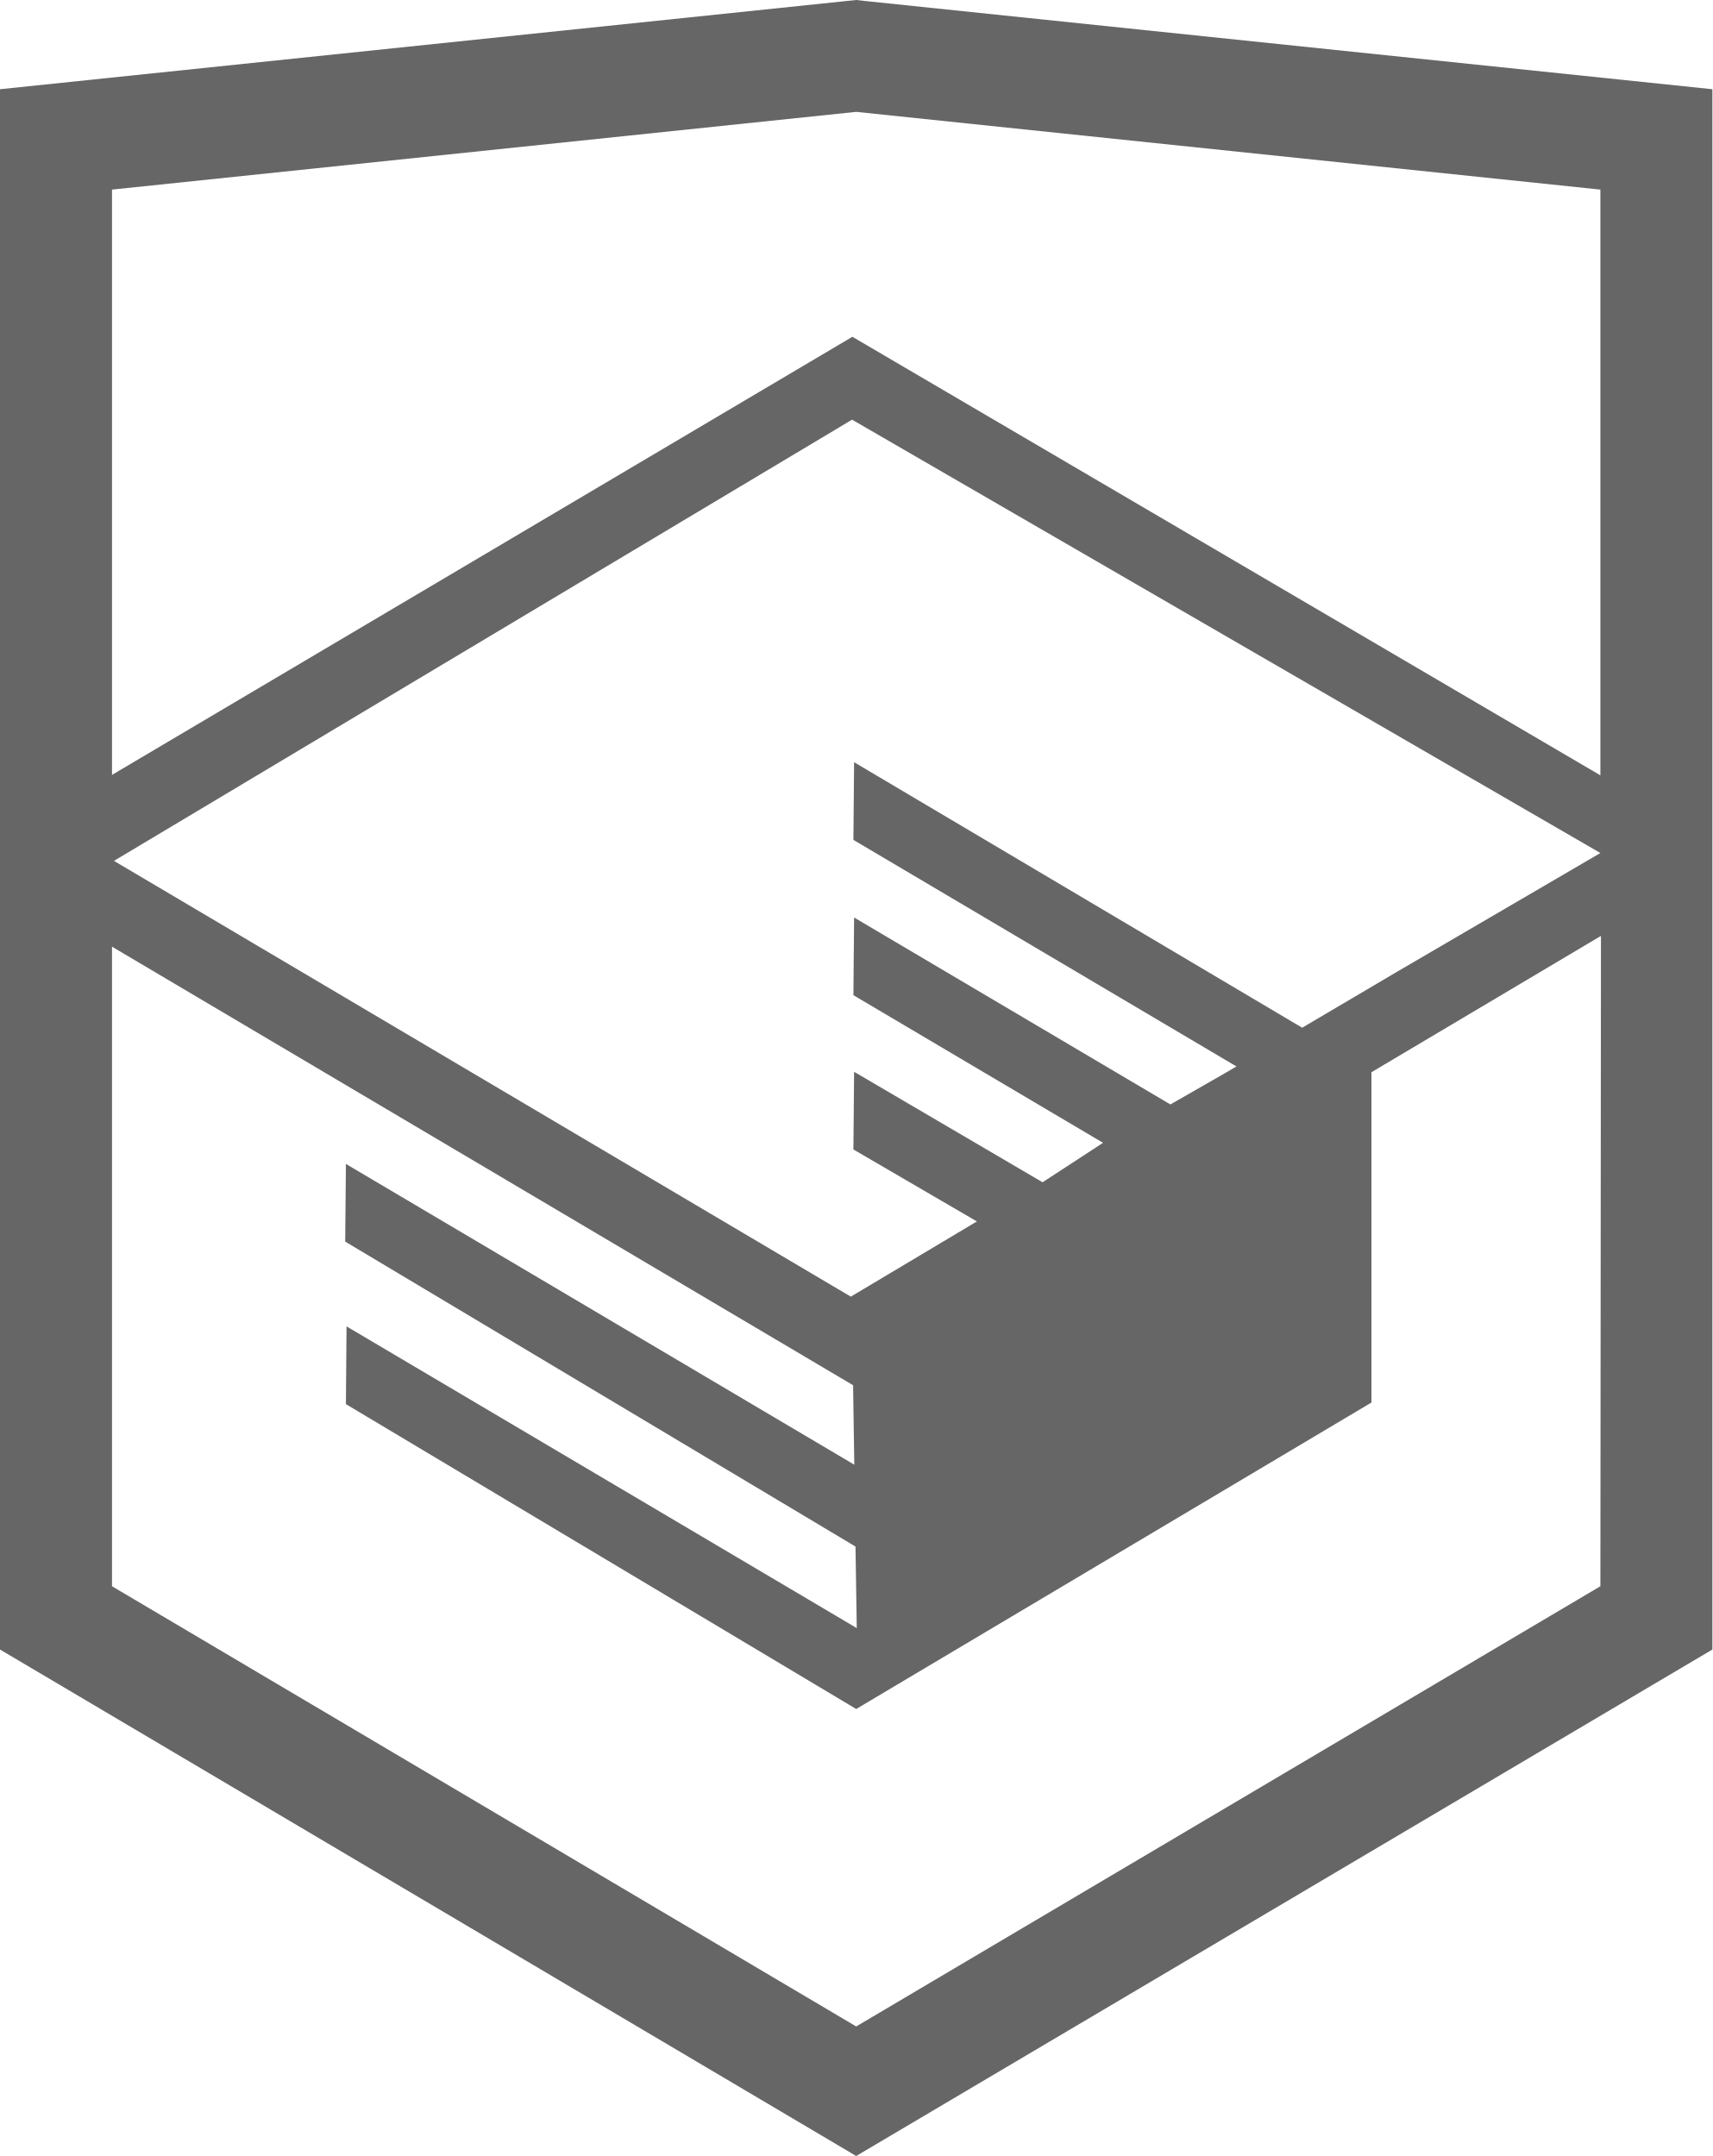
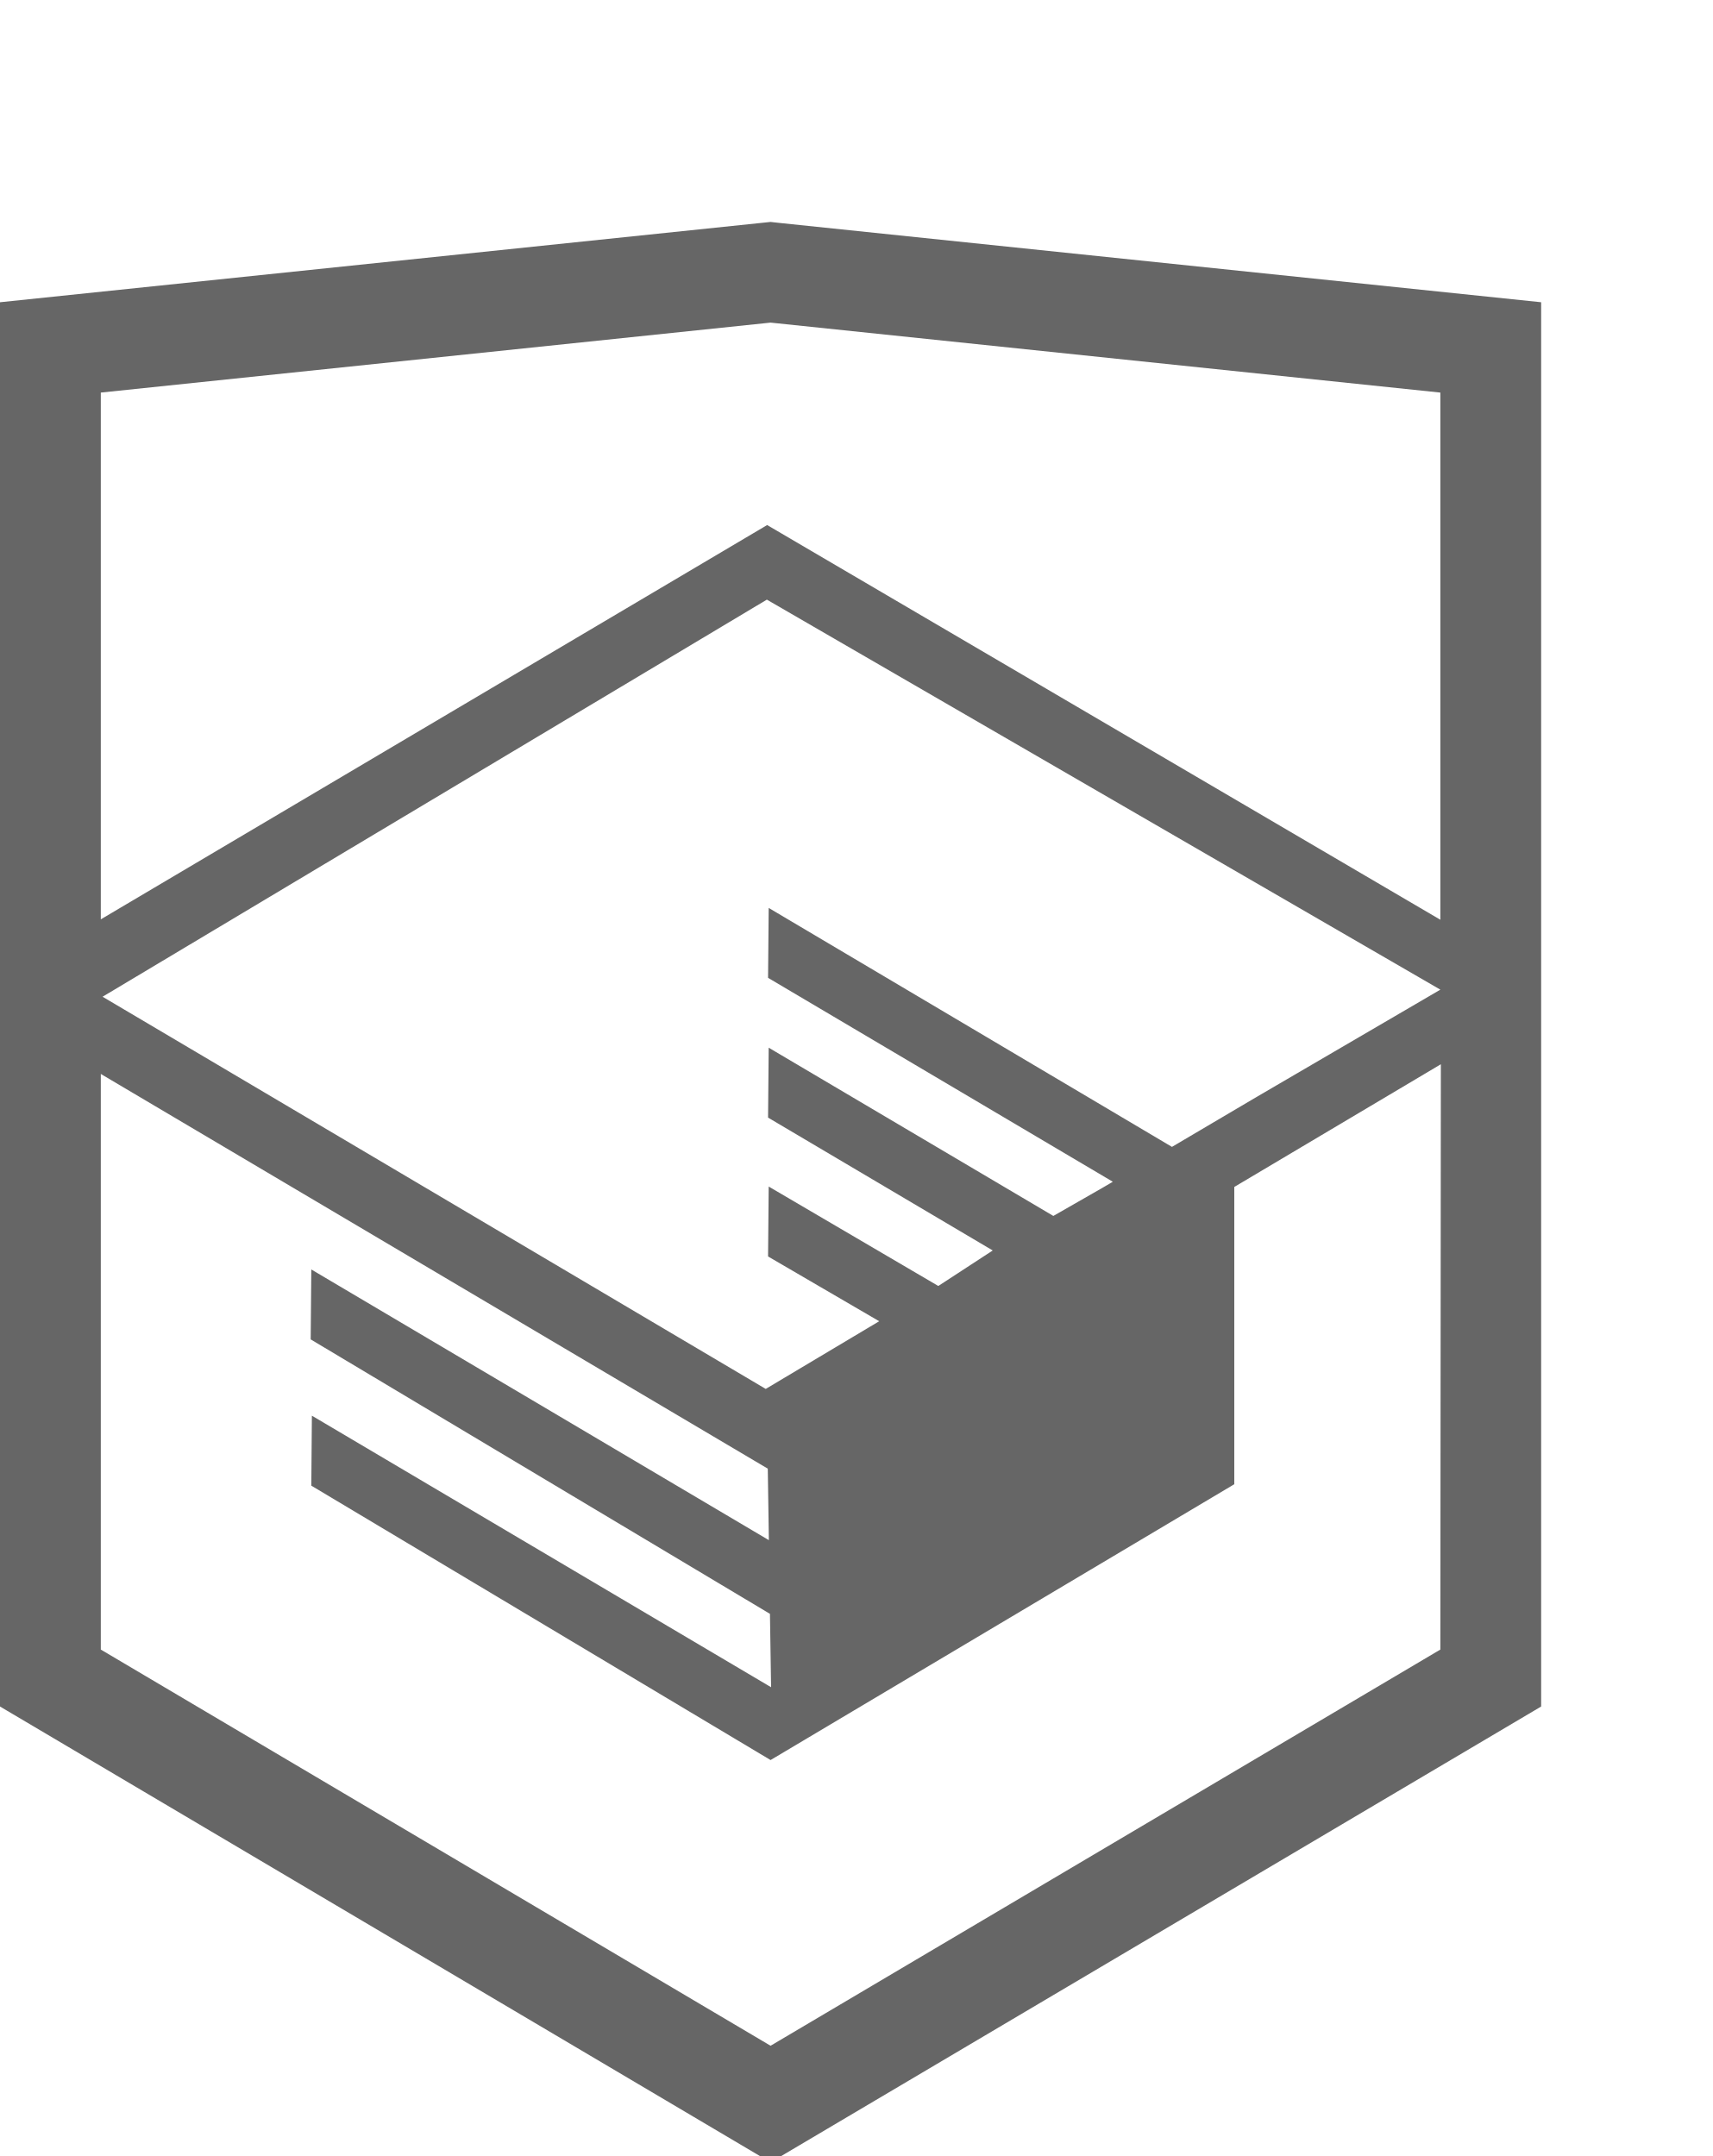
- <svg xmlns="http://www.w3.org/2000/svg" width="27" height="34" viewBox="0 0 27 34" fill="none">
+ <svg xmlns="http://www.w3.org/2000/svg" width="27" height="34" viewBox="0 0 30 30" fill="none">
  <path d="M13.643 0.016L13.5 0L0 1.407V26.013L13.5 34L27 26.013V1.407L13.643 0.016ZM25.234 25.015L13.5 31.957L1.766 25.015V14.929L13.451 21.845L13.47 23.098L5.454 18.355L5.443 19.58L13.489 24.389L13.509 25.675L5.464 20.917L5.454 22.143L13.5 26.951L21.624 22.118V20.893V16.909L25.243 14.759L25.234 25.015ZM25.234 13.452L22.015 15.332L20.532 16.207L13.467 12.02L13.456 13.245L19.496 16.818L19.443 16.849L19.313 16.925L18.454 17.417L13.467 14.469L13.456 15.694L17.392 18.022L16.459 18.631L16.438 18.644L13.467 16.902L13.456 18.127L15.403 19.262L13.415 20.448L1.797 13.576L13.435 6.618L25.234 13.452ZM25.234 12.227L13.44 5.311L1.766 12.22V2.99L13.5 1.764L25.234 2.99V12.227Z" fill="#666666" />
</svg>
